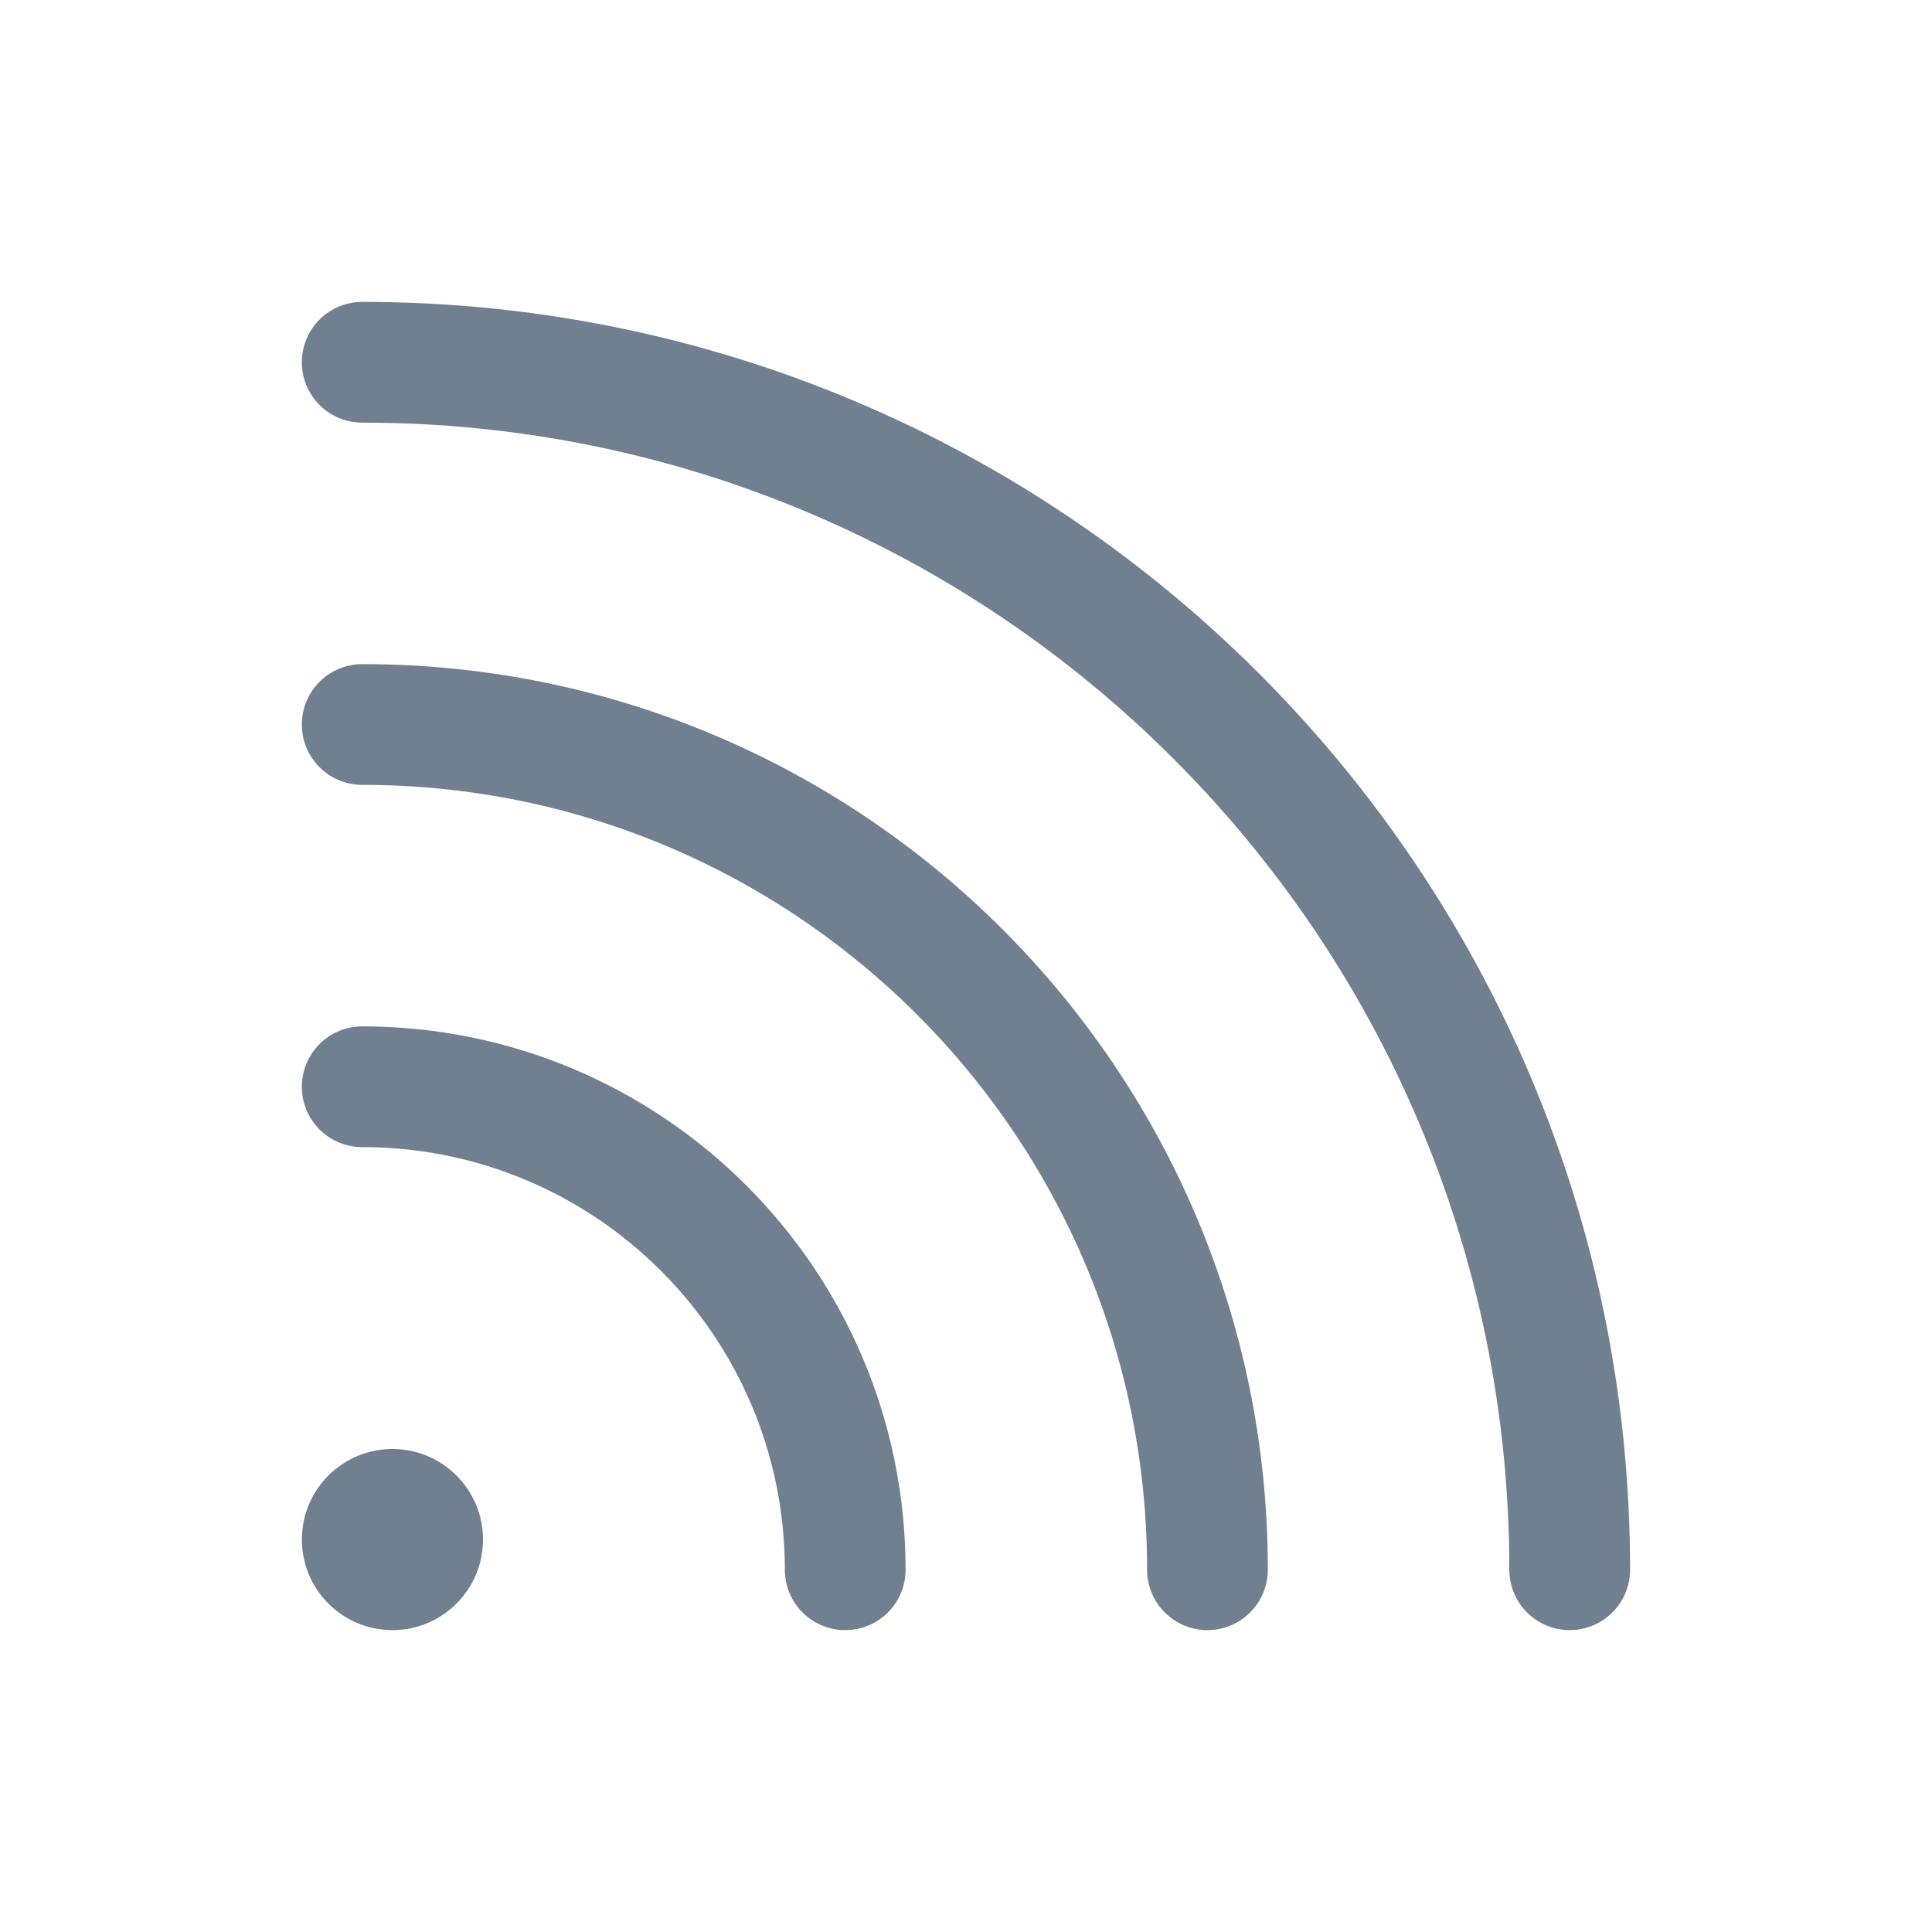
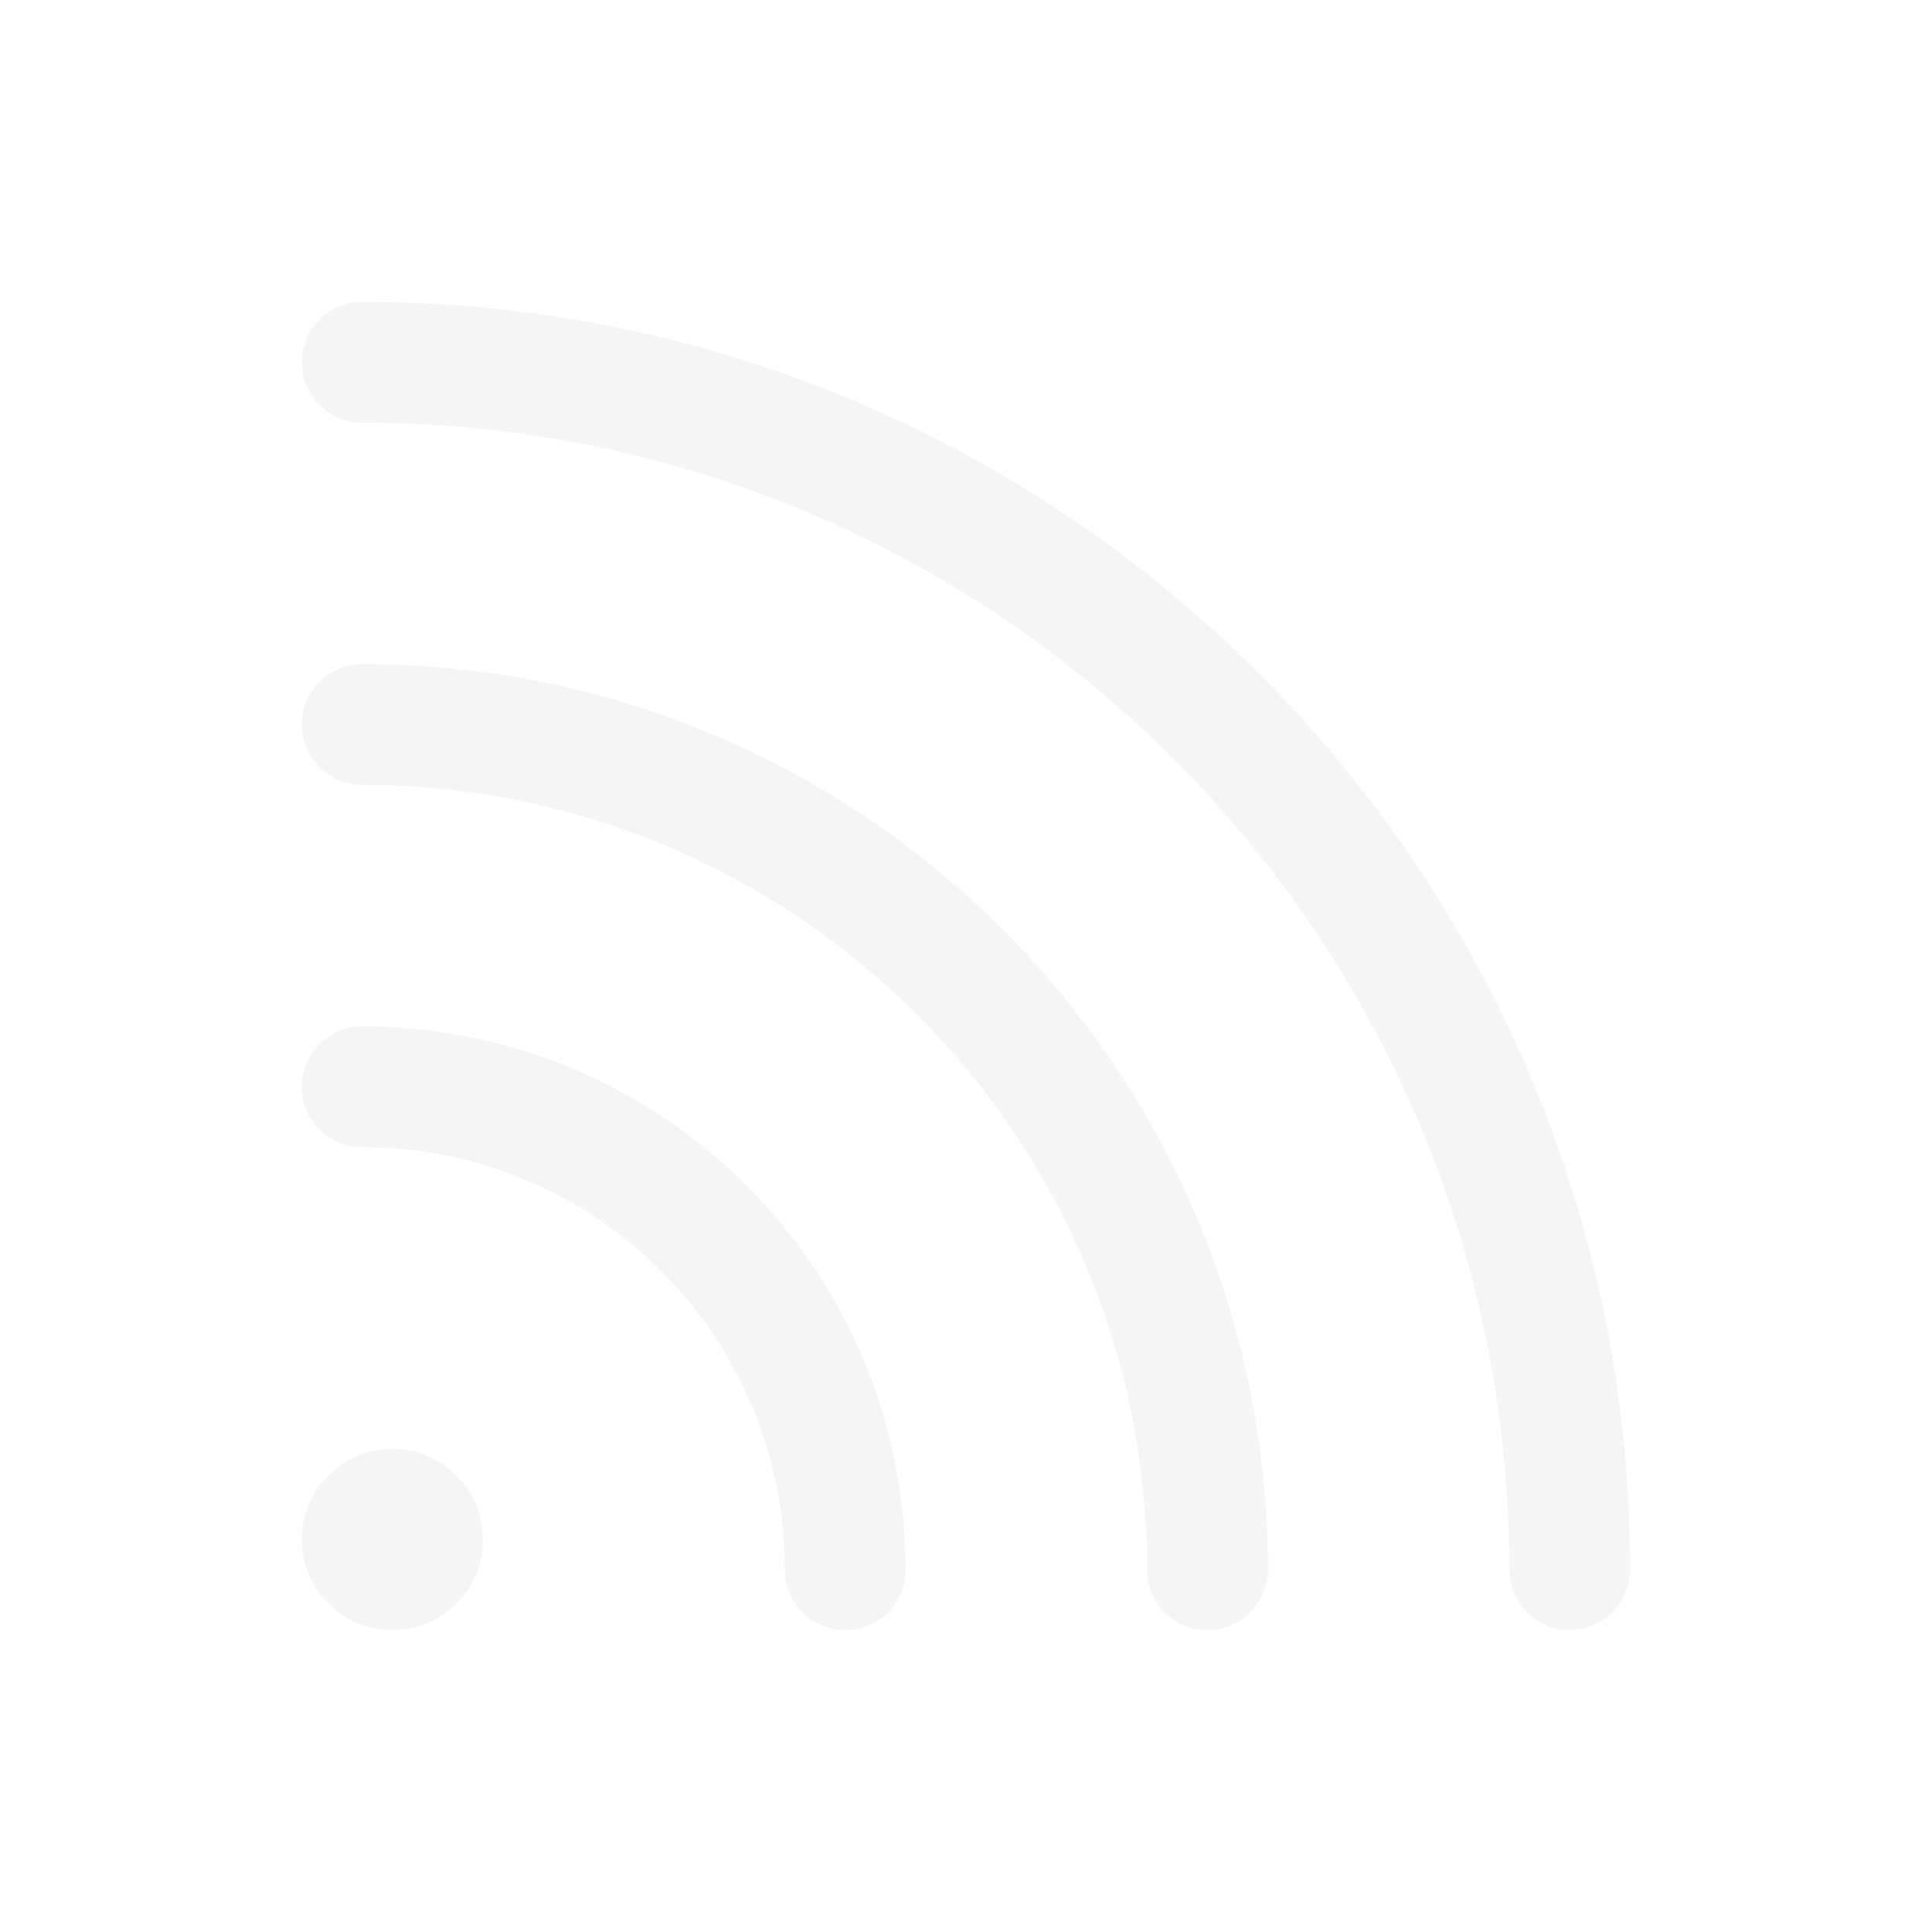
<svg xmlns="http://www.w3.org/2000/svg" id="SvgjsSvg1024" width="288" height="288" version="1.1">
  <defs id="SvgjsDefs1025" />
  <g id="SvgjsG1026" transform="matrix(1,0,0,1,0,0)">
    <svg viewBox="0 0 256 256" width="288" height="288">
      <rect width="256" height="256" fill="none" />
-       <path fill="none" stroke="#708090" stroke-linecap="round" stroke-linejoin="round" stroke-width="16" d="M47.994 144a64 64 0 0 1 64 64M47.994 96a112 112 0 0 1 112 112M47.994 48a160 160 0 0 1 160 160" class="colorStroke000 svgStroke" />
-       <circle cx="52" cy="204" r="12" fill="#708090" class="color000 svgShape" />
+       <path fill="none" stroke="#F5F5F5" stroke-linecap="round" stroke-linejoin="round" stroke-width="16" d="M47.994 144a64 64 0 0 1 64 64M47.994 96a112 112 0 0 1 112 112M47.994 48a160 160 0 0 1 160 160" class="colorStroke000 svgStroke" />
+       <circle cx="52" cy="204" r="12" fill="#F5F5F5" class="color000 svgShape" />
    </svg>
  </g>
</svg>
